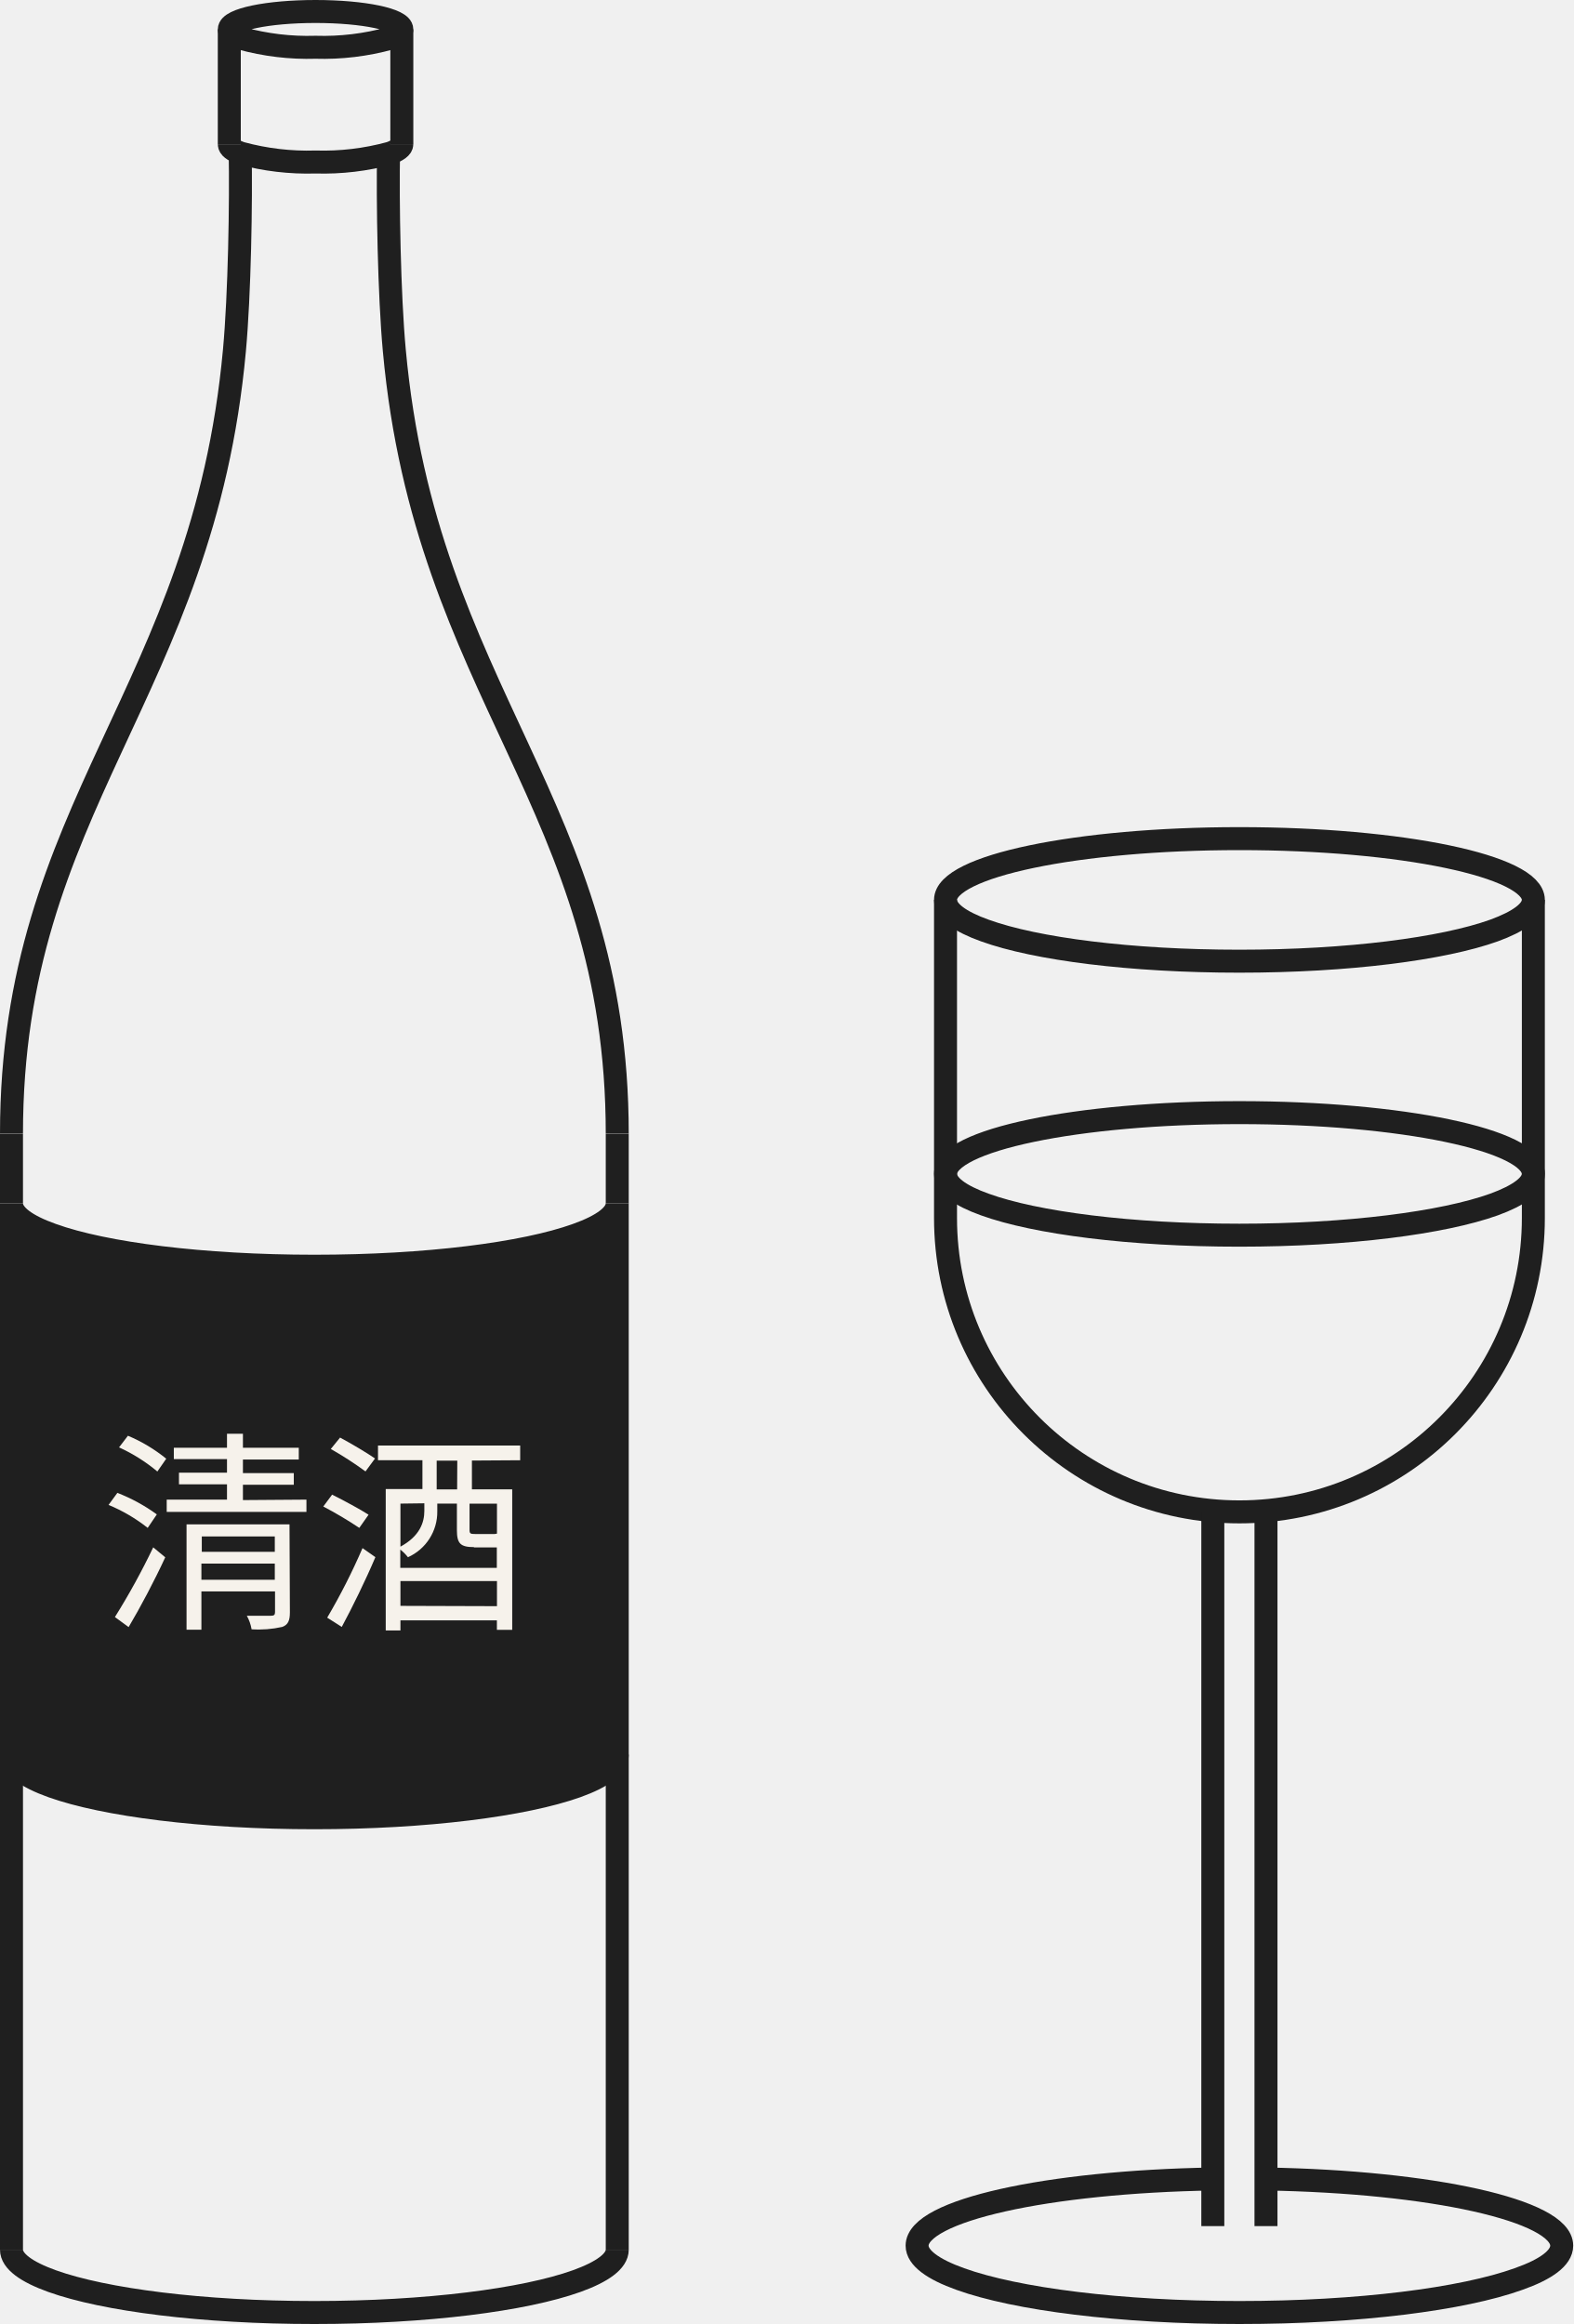
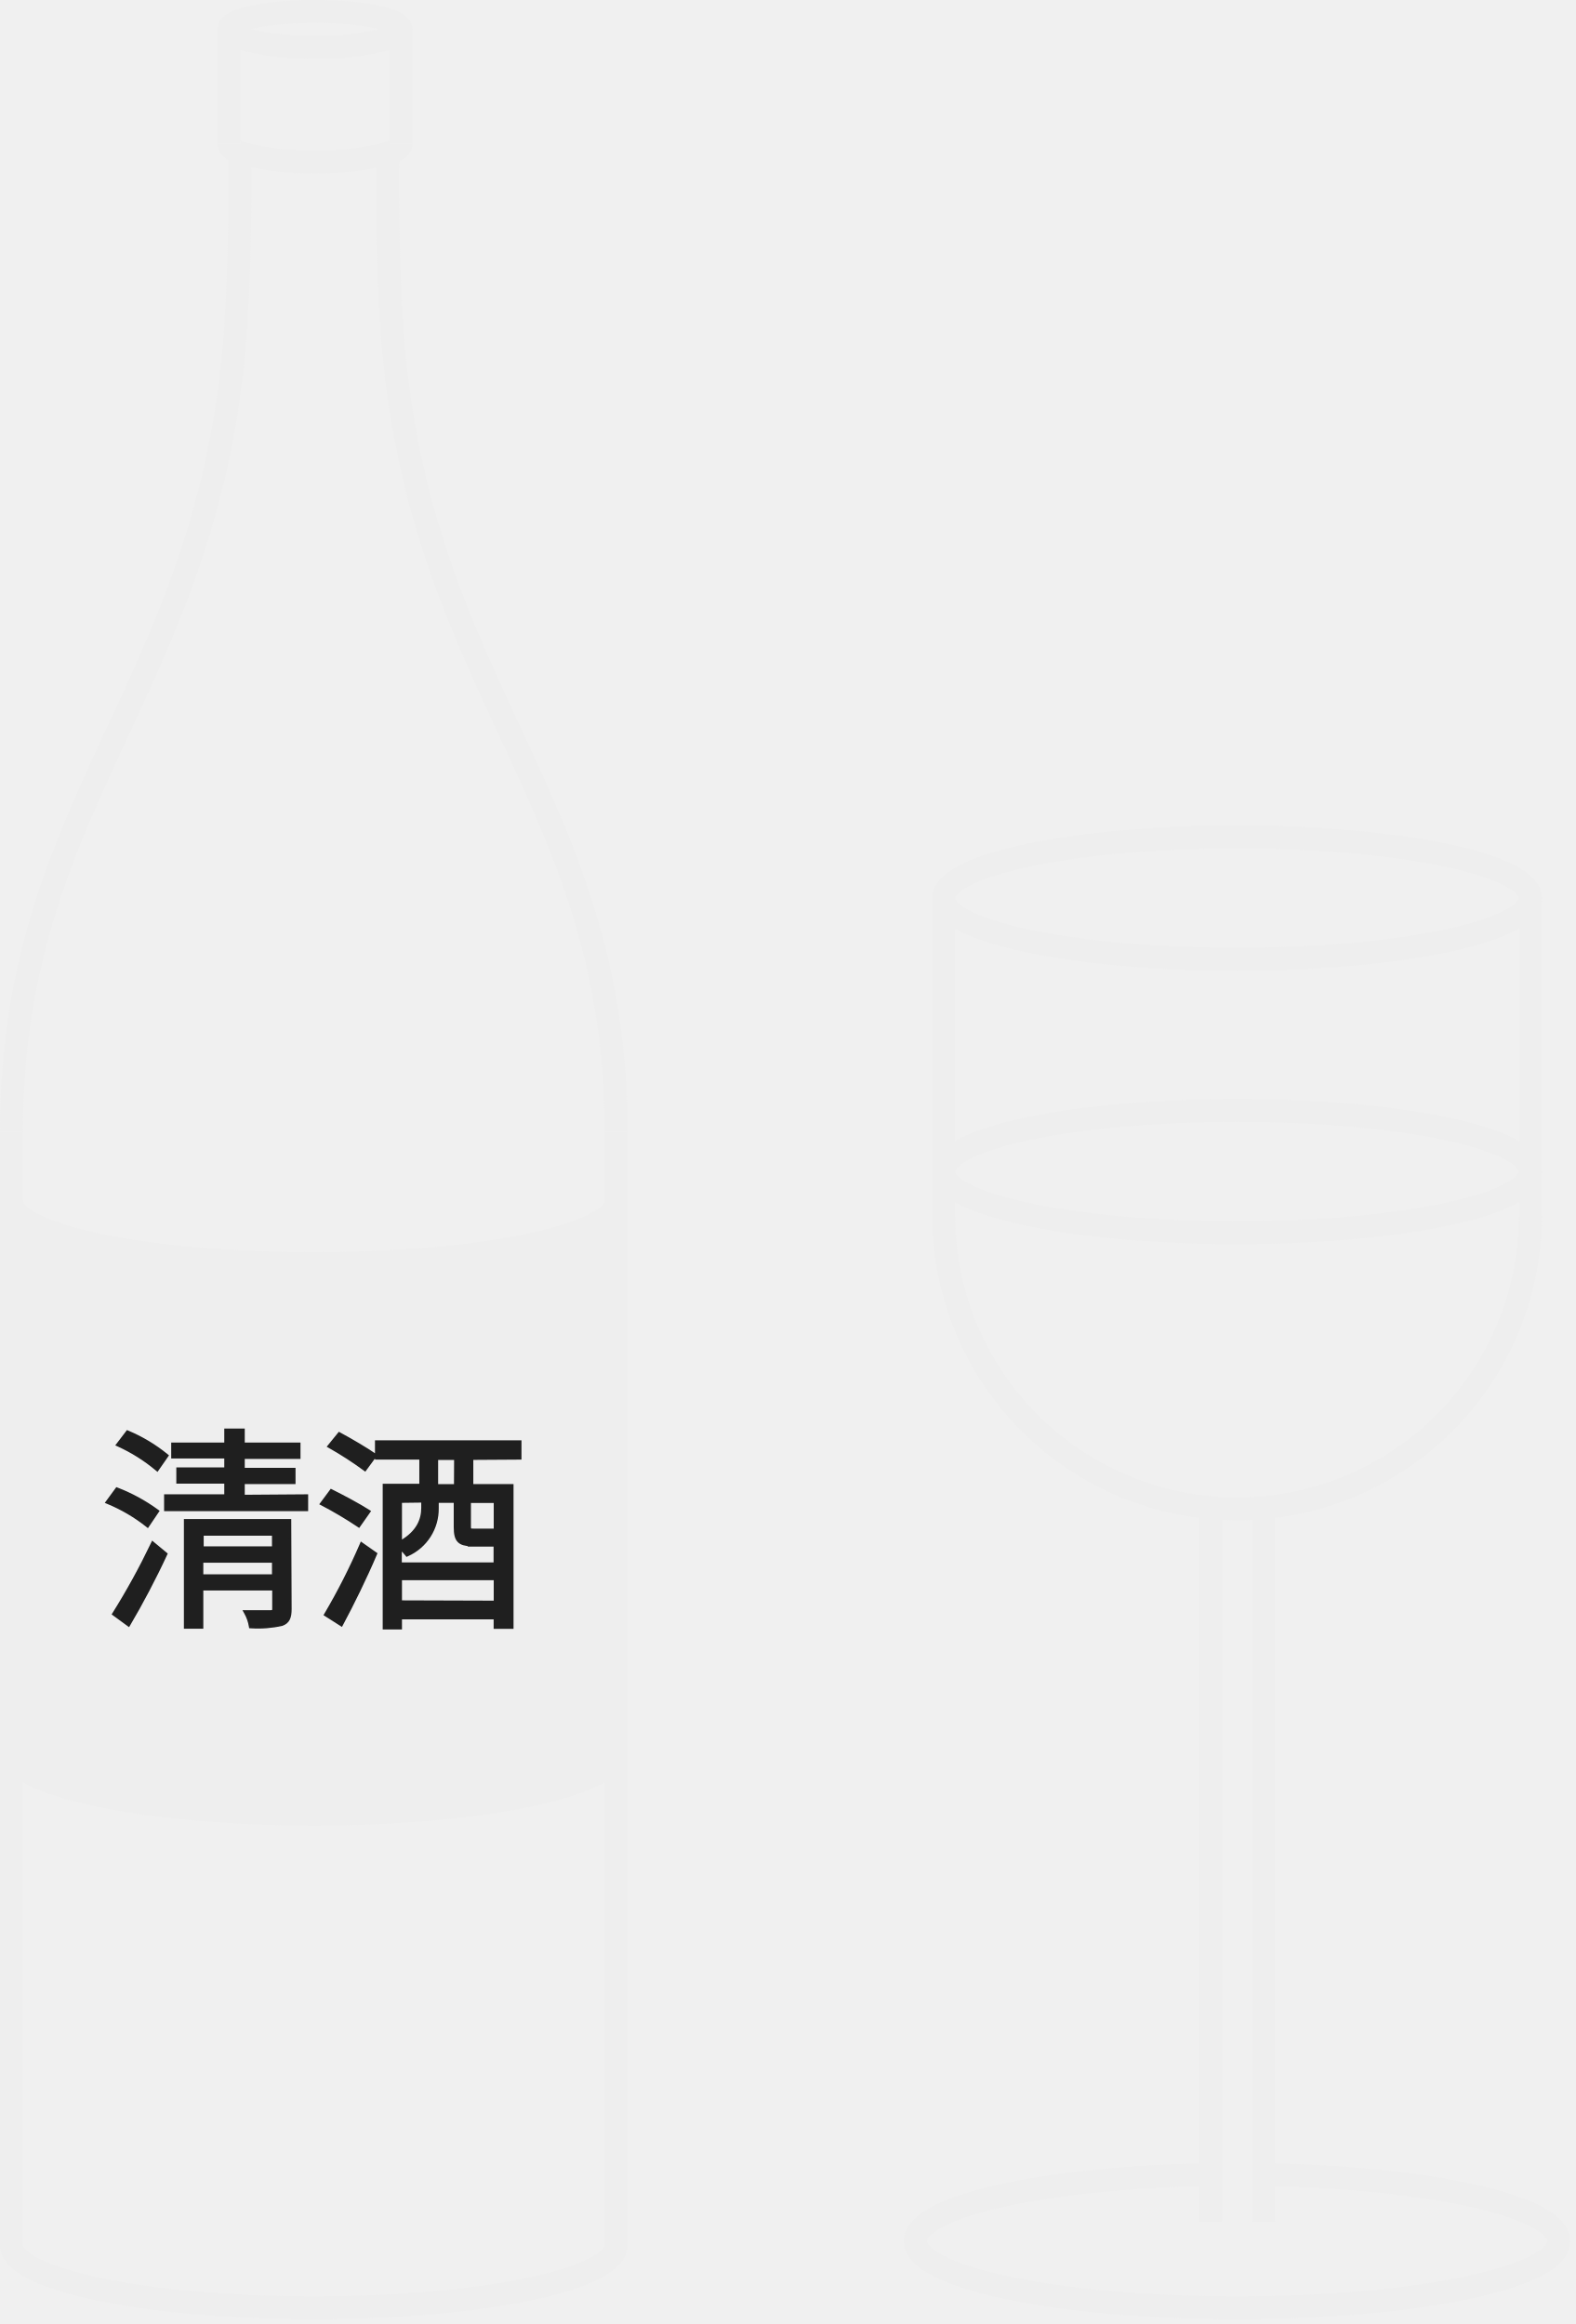
- <svg xmlns="http://www.w3.org/2000/svg" viewBox="0 0 205.35 303.39">
+ <svg xmlns="http://www.w3.org/2000/svg" width="206" height="304" viewBox="0 0 206 304" fill="none">
+   <g clip-path="url(#clip0_67_131)">
+     <path d="M1.5 157.1V148.02" stroke="#EEEEEE" stroke-width="3" stroke-miterlimit="10" />
+     <path d="M1.5 293.69V229.06" stroke="#EEEEEE" stroke-width="3" stroke-miterlimit="10" />
+     <path d="M1.5 148C1.5 105.11 26.5 90.54 30.6 45.75C31.27 38.49 31.48 26.34 31.35 19.68" stroke="#EEEEEE" stroke-width="3" stroke-miterlimit="10" />
+     <path d="M80.57 157.1V148.02" stroke="#EEEEEE" stroke-width="3" stroke-miterlimit="10" />
+     <path d="M80.57 157.1V229.1C80.57 230.59 78.64 231.99 75.27 233.2C68.43 235.64 55.66 237.3 41.04 237.3C26.42 237.3 13.64 235.64 6.8 233.2C3.43 231.99 1.5 230.59 1.5 229.1V157.1C1.5 158.6 3.43 160 6.8 161.2C13.64 163.66 26.41 165.3 41.04 165.3C55.67 165.3 68.43 163.66 75.27 161.2C78.64 160 80.57 158.6 80.57 157.1Z" fill="#EEEEEE" stroke="#EEEEEE" stroke-width="3" stroke-miterlimit="10" />
+     <path d="M80.57 293.69V229.06" stroke="#EEEEEE" stroke-width="3" stroke-miterlimit="10" />
+     <path d="M80.57 148C80.57 105.11 55.57 90.54 51.47 45.75C50.8 38.49 50.59 26.34 50.72 19.68" stroke="#EEEEEE" stroke-width="3" stroke-miterlimit="10" />
+     <path d="M52.45 3.84C52.45 4.26 51.9 4.66 50.94 5C47.767 5.877 44.48 6.271 41.19 6.17C37.9 6.271 34.613 5.876 31.44 5C30.44 4.66 29.93 4.26 29.93 3.84C29.93 2.55 34.93 1.5 41.19 1.5C47.45 1.5 52.45 2.55 52.45 3.84Z" stroke="#EEEEEE" stroke-width="3" stroke-miterlimit="10" />
+     <path d="M52.45 18.82C52.45 19.24 51.9 19.64 50.94 19.99C47.765 20.858 44.48 21.248 41.19 21.15C37.901 21.251 34.615 20.863 31.44 20C30.44 19.65 29.93 19.25 29.93 18.83" stroke="#EEEEEE" stroke-width="3" stroke-miterlimit="10" />
+     <path d="M29.93 18.82V3.84" stroke="#EEEEEE" stroke-width="3" stroke-miterlimit="10" />
+     <path d="M52.45 18.82V3.84" stroke="#EEEEEE" stroke-width="3" stroke-miterlimit="10" />
+     <path d="M80.57 293.69C80.57 295.18 78.64 296.58 75.27 297.79C68.43 300.24 55.66 301.89 41.03 301.89C26.4 301.89 13.64 300.24 6.8 297.79C3.43 296.58 1.5 295.18 1.5 293.69" stroke="#EEEEEE" stroke-width="3" stroke-miterlimit="10" />
+     <path d="M19.187 199.578L19.314 199.678L19.404 199.544L20.594 197.784L20.675 197.664L20.558 197.579C18.961 196.415 17.218 195.464 15.374 194.75L15.267 194.709L15.199 194.801L14.049 196.371L13.936 196.525L14.113 196.599C15.933 197.354 17.64 198.356 19.187 199.578ZM14.873 211.02L14.799 211.139L14.911 211.221L16.701 212.531L16.835 212.629L16.919 212.487C18.472 209.872 20.324 206.368 21.706 203.363L21.754 203.258L21.666 203.185L20.096 201.885L19.948 201.762L19.865 201.935C18.373 205.056 16.707 208.089 14.873 211.02ZM20.444 192.215L20.57 192.32L20.663 192.186L21.823 190.516L21.902 190.401L21.795 190.314C20.268 189.072 18.572 188.054 16.758 187.292L16.651 187.247L16.581 187.339L15.421 188.859L15.307 189.009L15.478 189.087C17.266 189.901 18.937 190.954 20.444 192.215ZM40.15 195.77V195.619L39.999 195.62L31.86 195.679V193.98H38.35H38.5V193.83V192.31V192.16H38.35H31.86V190.69H39H39.15V190.54V189V188.85H39H31.86V187.17V187.02H31.71H29.63H29.48V187.17V188.85H22.69H22.54V189V190.48V190.63H22.69H29.48V192.1H23.36H23.21V192.25V193.77V193.92H23.36H29.48V195.62H21.76H21.61V195.77V197.37V197.52H21.76H40H40.15V197.37V195.77ZM37.99 210.48L37.99 210.479L37.94 198.999L37.939 198.85H37.79H24.35H24.2V199V212.75V212.9H24.35H26.29H26.44V212.75V207.9H35.75V210.45C35.75 210.626 35.717 210.688 35.685 210.717C35.648 210.75 35.567 210.78 35.37 210.78H35.368H35.365H35.363H35.36H35.358H35.355H35.353H35.351H35.348H35.346H35.343H35.34H35.338H35.335H35.333H35.33H35.327H35.324H35.322H35.319H35.316H35.313H35.311H35.308H35.305H35.302H35.299H35.296H35.293H35.29H35.287H35.284H35.281H35.278H35.275H35.272H35.269H35.266H35.263H35.26H35.257H35.253H35.25H35.247H35.244H35.24H35.237H35.234H35.231H35.227H35.224H35.221H35.217H35.214H35.21H35.207H35.203H35.2H35.196H35.193H35.189H35.186H35.182H35.178H35.175H35.171H35.167H35.164H35.16H35.156H35.153H35.149H35.145H35.141H35.138H35.134H35.13H35.126H35.122H35.118H35.114H35.11H35.106H35.102H35.098H35.094H35.09H35.086H35.082H35.078H35.074H35.07H35.066H35.062H35.057H35.053H35.049H35.045H35.041H35.036H35.032H35.028H35.023H35.019H35.015H35.01H35.006H35.002H34.997H34.993H34.988H34.984H34.979H34.975H34.97H34.966H34.961H34.957H34.952H34.947H34.943H34.938H34.934H34.929H34.924H34.92H34.915H34.91H34.905H34.901H34.896H34.891H34.886H34.881H34.877H34.872H34.867H34.862H34.857H34.852H34.847H34.842H34.837H34.832H34.827H34.822H34.817H34.812H34.807H34.802H34.797H34.792H34.786H34.781H34.776H34.771H34.766H34.761H34.755H34.75H34.745H34.74H34.734H34.729H34.724H34.718H34.713H34.708H34.702H34.697H34.691H34.686H34.681H34.675H34.67H34.664H34.659H34.653H34.648H34.642H34.637H34.631H34.626H34.62H34.614H34.609H34.603H34.597H34.592H34.586H34.58H34.575H34.569H34.563H34.557H34.552H34.546H34.54H34.534H34.528H34.523H34.517H34.511H34.505H34.499H34.493H34.487H34.481H34.475H34.469H34.463H34.457H34.451H34.445H34.439H34.433H34.427H34.421H34.415H34.409H34.403H34.397H34.391H34.385H34.378H34.372H34.366H34.36H34.354H34.347H34.341H34.335H34.329H34.322H34.316H34.31H34.303H34.297H34.291H34.285H34.278H34.272H34.265H34.259H34.252H34.246H34.24H34.233H34.227H34.22H34.214H34.207H34.201H34.194H34.188H34.181H34.175H34.168H34.161H34.155H34.148H34.142H34.135H34.129H34.122H34.115H34.108H34.102H34.095H34.088H34.082H34.075H34.068H34.062H34.055H34.048H34.041H34.034H34.028H34.021H34.014H34.007H34H33.993H33.986H33.98H33.973H33.966H33.959H33.952H33.945H33.938H33.931H33.924H33.917H33.91H33.903H33.896H33.889H33.882H33.875H33.868H33.861H33.854H33.847H33.84H33.833H33.826H33.819H33.811H33.804H33.797H33.79H33.783H33.776H33.768H33.761H33.754H33.747H33.74H33.732H33.725H33.718H33.711H33.703H33.696H33.689H33.681H33.674H33.667H33.66H33.652H33.645H33.638H33.63H33.623H33.615H33.608H33.601H33.593H33.586H33.578H33.571H33.563H33.556H33.549H33.541H33.534H33.526H33.519H33.511H33.504H33.496H33.489H33.481H33.474H33.466H33.458H33.451H33.443H33.436H33.428H33.42H33.413H33.405H33.398H33.39H33.382H33.375H33.367H33.359H33.352H33.344H33.336H33.329H33.321H33.313H33.306H33.298H33.29H33.282H33.275H33.267H33.259H33.251H33.244H33.236H33.228H33.22H33.212H33.205H33.197H33.189H33.181H33.173H33.166H33.158H33.15H33.142H33.134H33.126H33.118H33.111H33.103H33.095H33.087H33.079H33.071H33.063H33.055H33.047H33.039H33.031H33.023H33.015H33.007H32.999H32.992H32.983H32.975H32.968H32.959H32.952H32.944H32.935H32.927H32.919H32.911H32.903H32.895H32.887H32.879H32.871H32.863H32.855H32.847H32.839H32.831H32.823H32.815H32.806H32.798H32.79H32.782H32.774H32.766H32.758H32.749H32.741H32.733H32.725H32.717H32.709H32.7H32.692H32.684H32.676H32.668H32.66H32.651H32.643H32.635H32.627H32.619H32.61H32.602H32.594H32.586H32.578H32.569H32.561H32.553H32.544H32.536H32.528H32.52H32.511H32.503H32.495H32.487H32.478H32.47H32.462H32.453H32.445H32.437H32.429H32.42H32.412H32.404H32.395H32.387H32.379H32.37H32.362H32.354H32.345H32.337H32.329H32.32H32.312H32.304H32.295H32.287H32.279H32.27H32.262H32.254H32.245H32.237H32.228H32.22H31.965L32.089 211.003C32.387 211.538 32.591 212.121 32.692 212.725L32.712 212.842L32.83 212.85C34.186 212.939 35.547 212.833 36.873 212.536L36.882 212.534L36.891 212.531C37.306 212.38 37.589 212.147 37.763 211.798C37.933 211.458 37.99 211.022 37.99 210.48ZM35.72 202.43H26.49V200.73H35.72V202.43ZM26.44 204.27H35.72V206.08H26.44V204.27Z" fill="#1F1F1F" stroke="#1F1F1F" stroke-width="0.3" />
+     <path d="M46.817 199.585L46.938 199.666L47.023 199.546L48.233 197.826L48.322 197.699L48.191 197.614C47.054 196.879 44.938 195.746 43.417 194.986L43.304 194.93L43.23 195.031L42.08 196.581L41.975 196.722L42.13 196.803C43.741 197.646 45.305 198.575 46.817 199.585ZM42.581 211.104L42.507 211.229L42.629 211.307L44.529 212.517L44.666 212.603L44.742 212.461C46.134 209.878 47.866 206.343 49.138 203.339L49.185 203.227L49.086 203.157L47.406 201.977L47.255 201.871L47.182 202.041C45.838 205.154 44.301 208.181 42.581 211.104ZM44.461 187.538L44.352 187.479L44.274 187.575L43.064 189.065L42.952 189.203L43.106 189.291C44.667 190.175 46.175 191.15 47.621 192.211L47.742 192.3L47.831 192.179L49.071 190.489L49.162 190.365L49.036 190.277C47.989 189.542 45.933 188.329 44.461 187.538ZM67.01 194.43V194.28H66.86H61.75V190.819L67.901 190.78L68.05 190.779V190.63V188.71V188.56H67.9H49.34H49.19V188.71V190.63V190.78H49.34H54.99V194.24H50.35H50.2V194.39V212.85V213H50.35H52.27H52.42V212.85V211.68H64.71V212.77V212.92H64.86H66.86H67.01V212.77V194.43ZM61.85 202.16H64.7V204.53H52.4V202.608C52.668 202.842 52.913 203.101 53.132 203.382L53.204 203.475L53.311 203.427C54.492 202.898 55.493 202.035 56.189 200.944C56.885 199.853 57.247 198.583 57.23 197.289V196.44H59.49V199.75C59.49 200.636 59.604 201.25 59.992 201.631C60.326 201.958 60.832 202.085 61.535 202.113L61.488 202.16H61.85ZM64.341 200.11L64.341 200.11H64.33H62.05C61.89 200.11 61.771 200.107 61.679 200.096C61.587 200.085 61.539 200.067 61.513 200.05C61.476 200.026 61.44 199.976 61.44 199.73V196.45H64.72V200.09C64.595 200.113 64.468 200.12 64.341 200.11ZM55.24 196.402V197.25C55.24 197.975 55.097 198.77 54.649 199.55C54.228 200.283 53.534 201.01 52.42 201.654V196.438L55.24 196.402ZM52.42 206.55H64.72V209.53L52.42 209.491V206.55ZM57.15 194.29V190.83H59.539L59.521 194.29H57.15Z" fill="#1F1F1F" stroke="#1F1F1F" stroke-width="0.3" />
+     <path d="M200.15 117.48C200.15 118.93 198.27 120.29 195 121.48C188.36 123.86 176 125.48 161.78 125.48C147.56 125.48 135.2 123.88 128.56 121.48C125.29 120.31 123.42 118.95 123.42 117.48C123.42 113.08 140.59 109.48 161.78 109.48C182.97 109.48 200.15 113.08 200.15 117.48Z" stroke="#EEEEEE" stroke-width="3" stroke-miterlimit="10" />
+     <path d="M200.15 153.25C200.15 154.7 198.27 156.06 195 157.25C188.36 159.63 176 161.25 161.78 161.25C147.56 161.25 135.2 159.65 128.56 157.25C125.29 156.08 123.42 154.72 123.42 153.25C123.42 148.85 140.59 145.25 161.78 145.25C182.97 145.25 200.15 148.85 200.15 153.25Z" stroke="#EEEEEE" stroke-width="3" stroke-miterlimit="10" />
+     <path d="M200.15 117.48V159C200.15 169.176 196.107 178.936 188.912 186.132C181.716 193.327 171.956 197.37 161.78 197.37C156.742 197.37 151.753 196.377 147.098 194.449C142.443 192.521 138.214 189.694 134.652 186.131C131.09 182.568 128.264 178.338 126.337 173.683C124.41 169.028 123.419 164.038 123.42 159V117.48" stroke="#EEEEEE" stroke-width="3" stroke-miterlimit="10" />
+     <path d="M165.25 290.61V197.36" stroke="#EEEEEE" stroke-width="3" stroke-miterlimit="10" />
+     <path d="M158.31 290.61V197.36" stroke="#EEEEEE" stroke-width="3" stroke-miterlimit="10" />
+     <path d="M165.25 284.46C186.86 284.82 203.85 288.58 203.85 293.16C203.85 294.75 201.85 296.24 198.21 297.52C190.93 300.14 177.34 301.89 161.78 301.89C146.22 301.89 132.63 300.14 125.35 297.52C121.77 296.24 119.71 294.75 119.71 293.16C119.71 288.58 136.71 284.82 158.31 284.46" stroke="#EEEEEE" stroke-width="3" stroke-miterlimit="10" />
+   </g>
  <defs>
-     <style>.cls-1{fill:none;}.cls-1,.cls-2{stroke:#1f1f1f;stroke-miterlimit:10;stroke-width:3px;}.cls-2{fill:#1f1f1f;}.cls-3{fill:#f6f2eb;}</style>
+     <clipPath id="clip0_67_131">
+       <rect width="205.35" height="303.39" fill="white" />
+     </clipPath>
  </defs>
-   <g id="Layer_2" data-name="Layer 2">
-     <g id="Layer_1-2" data-name="Layer 1">
-       <line class="cls-1" x1="1.5" y1="157.1" x2="1.5" y2="148.02" />
-       <line class="cls-1" x1="1.5" y1="293.69" x2="1.5" y2="229.06" />
-       <path class="cls-1" d="M1.5,148c0-42.89,25-57.46,29.1-102.25.67-7.26.88-19.41.75-26.07" />
-       <line class="cls-1" x1="80.57" y1="157.1" x2="80.57" y2="148.02" />
-       <path class="cls-2" d="M80.57,157.1v72c0,1.49-1.93,2.89-5.3,4.1-6.84,2.44-19.61,4.1-34.23,4.1s-27.4-1.66-34.24-4.1c-3.37-1.21-5.3-2.61-5.3-4.1v-72c0,1.5,1.93,2.9,5.3,4.1,6.84,2.46,19.61,4.1,34.24,4.1s27.39-1.64,34.23-4.1C78.64,160,80.57,158.6,80.57,157.1Z" />
-       <line class="cls-1" x1="80.57" y1="293.69" x2="80.57" y2="229.06" />
-       <path class="cls-1" d="M80.57,148c0-42.89-25-57.46-29.1-102.25-.67-7.26-.88-19.41-.75-26.07" />
-       <path class="cls-1" d="M52.45,3.84c0,.42-.55.82-1.51,1.16a32.81,32.81,0,0,1-9.75,1.17A32.86,32.86,0,0,1,31.44,5c-1-.34-1.51-.74-1.51-1.16,0-1.29,5-2.34,11.26-2.34S52.45,2.55,52.45,3.84Z" />
-       <path class="cls-1" d="M52.45,18.82c0,.42-.55.82-1.51,1.17a33.21,33.21,0,0,1-9.75,1.16A33.26,33.26,0,0,1,31.44,20c-1-.35-1.51-.75-1.51-1.17" />
-       <line class="cls-1" x1="29.93" y1="18.82" x2="29.93" y2="3.84" />
-       <line class="cls-1" x1="52.45" y1="18.82" x2="52.45" y2="3.84" />
-       <path class="cls-1" d="M80.57,293.69c0,1.49-1.93,2.89-5.3,4.1-6.84,2.45-19.61,4.1-34.24,4.1s-27.39-1.65-34.23-4.1c-3.37-1.21-5.3-2.61-5.3-4.1" />
-       <path class="cls-3" d="M19.28,199.46a21.59,21.59,0,0,0-5.11-3l1.15-1.57a22.59,22.59,0,0,1,5.15,2.81ZM15,211.1A91.75,91.75,0,0,0,20,202l1.57,1.3c-1.38,3-3.23,6.5-4.78,9.11Zm5.54-19a22,22,0,0,0-5-3.15l1.16-1.52a20.54,20.54,0,0,1,5,3ZM40,195.77v1.6H21.76v-1.6h7.87v-2H23.36v-1.52h6.27v-1.77H22.69V189h6.94v-1.83h2.08V189H39v1.54H31.71v1.77h6.64v1.52H31.71v2Zm-2.16,14.71c0,1.07-.23,1.63-1,1.91a14.09,14.09,0,0,1-4,.31,5.51,5.51,0,0,0-.62-1.77c1.43,0,2.75,0,3.15,0s.53-.11.53-.48v-2.7H26.29v5H24.35V199H37.79Zm-11.5-9.9v2h9.53v-2Zm9.53,5.65v-2.11H26.29v2.11Z" />
-       <path class="cls-3" d="M46.9,199.46a51.33,51.33,0,0,0-4.7-2.79l1.15-1.55c1.52.76,3.63,1.89,4.76,2.62Zm-4.19,11.72a81.74,81.74,0,0,0,4.61-9.08L49,203.28c-1.27,3-3,6.53-4.39,9.11Zm1.68-23.51c1.47.79,3.52,2,4.56,2.73l-1.24,1.69a46,46,0,0,0-4.53-2.93Zm17.21,3v3.76h5.26v18.34h-2v-1.24H52.27v1.32H50.35V194.39h4.79v-3.76h-5.8v-1.92H67.9v1.92Zm.29,11.3c-1.78,0-2.25-.45-2.25-2.22v-3.46H57.08v1a6.48,6.48,0,0,1-3.83,6,5.69,5.69,0,0,0-1-1v2.39h12.6v-2.67h-3Zm-9.62-5.68v5.62c2.53-1.37,3.12-3.17,3.12-4.66v-1Zm12.6,13.39V206.4H52.27v3.24Zm-5.18-19H57v3.76h2.67Zm5.18,5.62H61.29v3.43c0,.48.12.53.76.53h2.28a1.65,1.65,0,0,0,.54-.05Z" />
-       <path class="cls-1" d="M200.15,117.48c0,1.45-1.88,2.81-5.15,4-6.64,2.38-19,4-33.22,4s-26.58-1.6-33.22-4c-3.27-1.17-5.14-2.53-5.14-4,0-4.4,17.17-8,38.36-8S200.15,113.08,200.15,117.48Z" />
-       <path class="cls-1" d="M200.15,153.25c0,1.45-1.88,2.81-5.15,4-6.64,2.38-19,4-33.22,4s-26.58-1.6-33.22-4c-3.27-1.17-5.14-2.53-5.14-4,0-4.4,17.17-8,38.36-8S200.15,148.85,200.15,153.25Z" />
-       <path class="cls-1" d="M200.15,117.48V159a38.37,38.37,0,0,1-38.37,38.37h0A38.36,38.36,0,0,1,123.42,159V117.48" />
-       <path class="cls-1" d="M165.25,290.61V197.36" />
-       <line class="cls-1" x1="158.31" y1="290.61" x2="158.31" y2="197.36" />
-       <path class="cls-1" d="M165.25,284.46c21.61.36,38.6,4.12,38.6,8.7,0,1.59-2,3.08-5.64,4.36-7.28,2.62-20.87,4.37-36.43,4.37s-29.15-1.75-36.43-4.37c-3.58-1.28-5.64-2.77-5.64-4.36,0-4.58,17-8.34,38.6-8.7" />
-     </g>
-   </g>
</svg>
